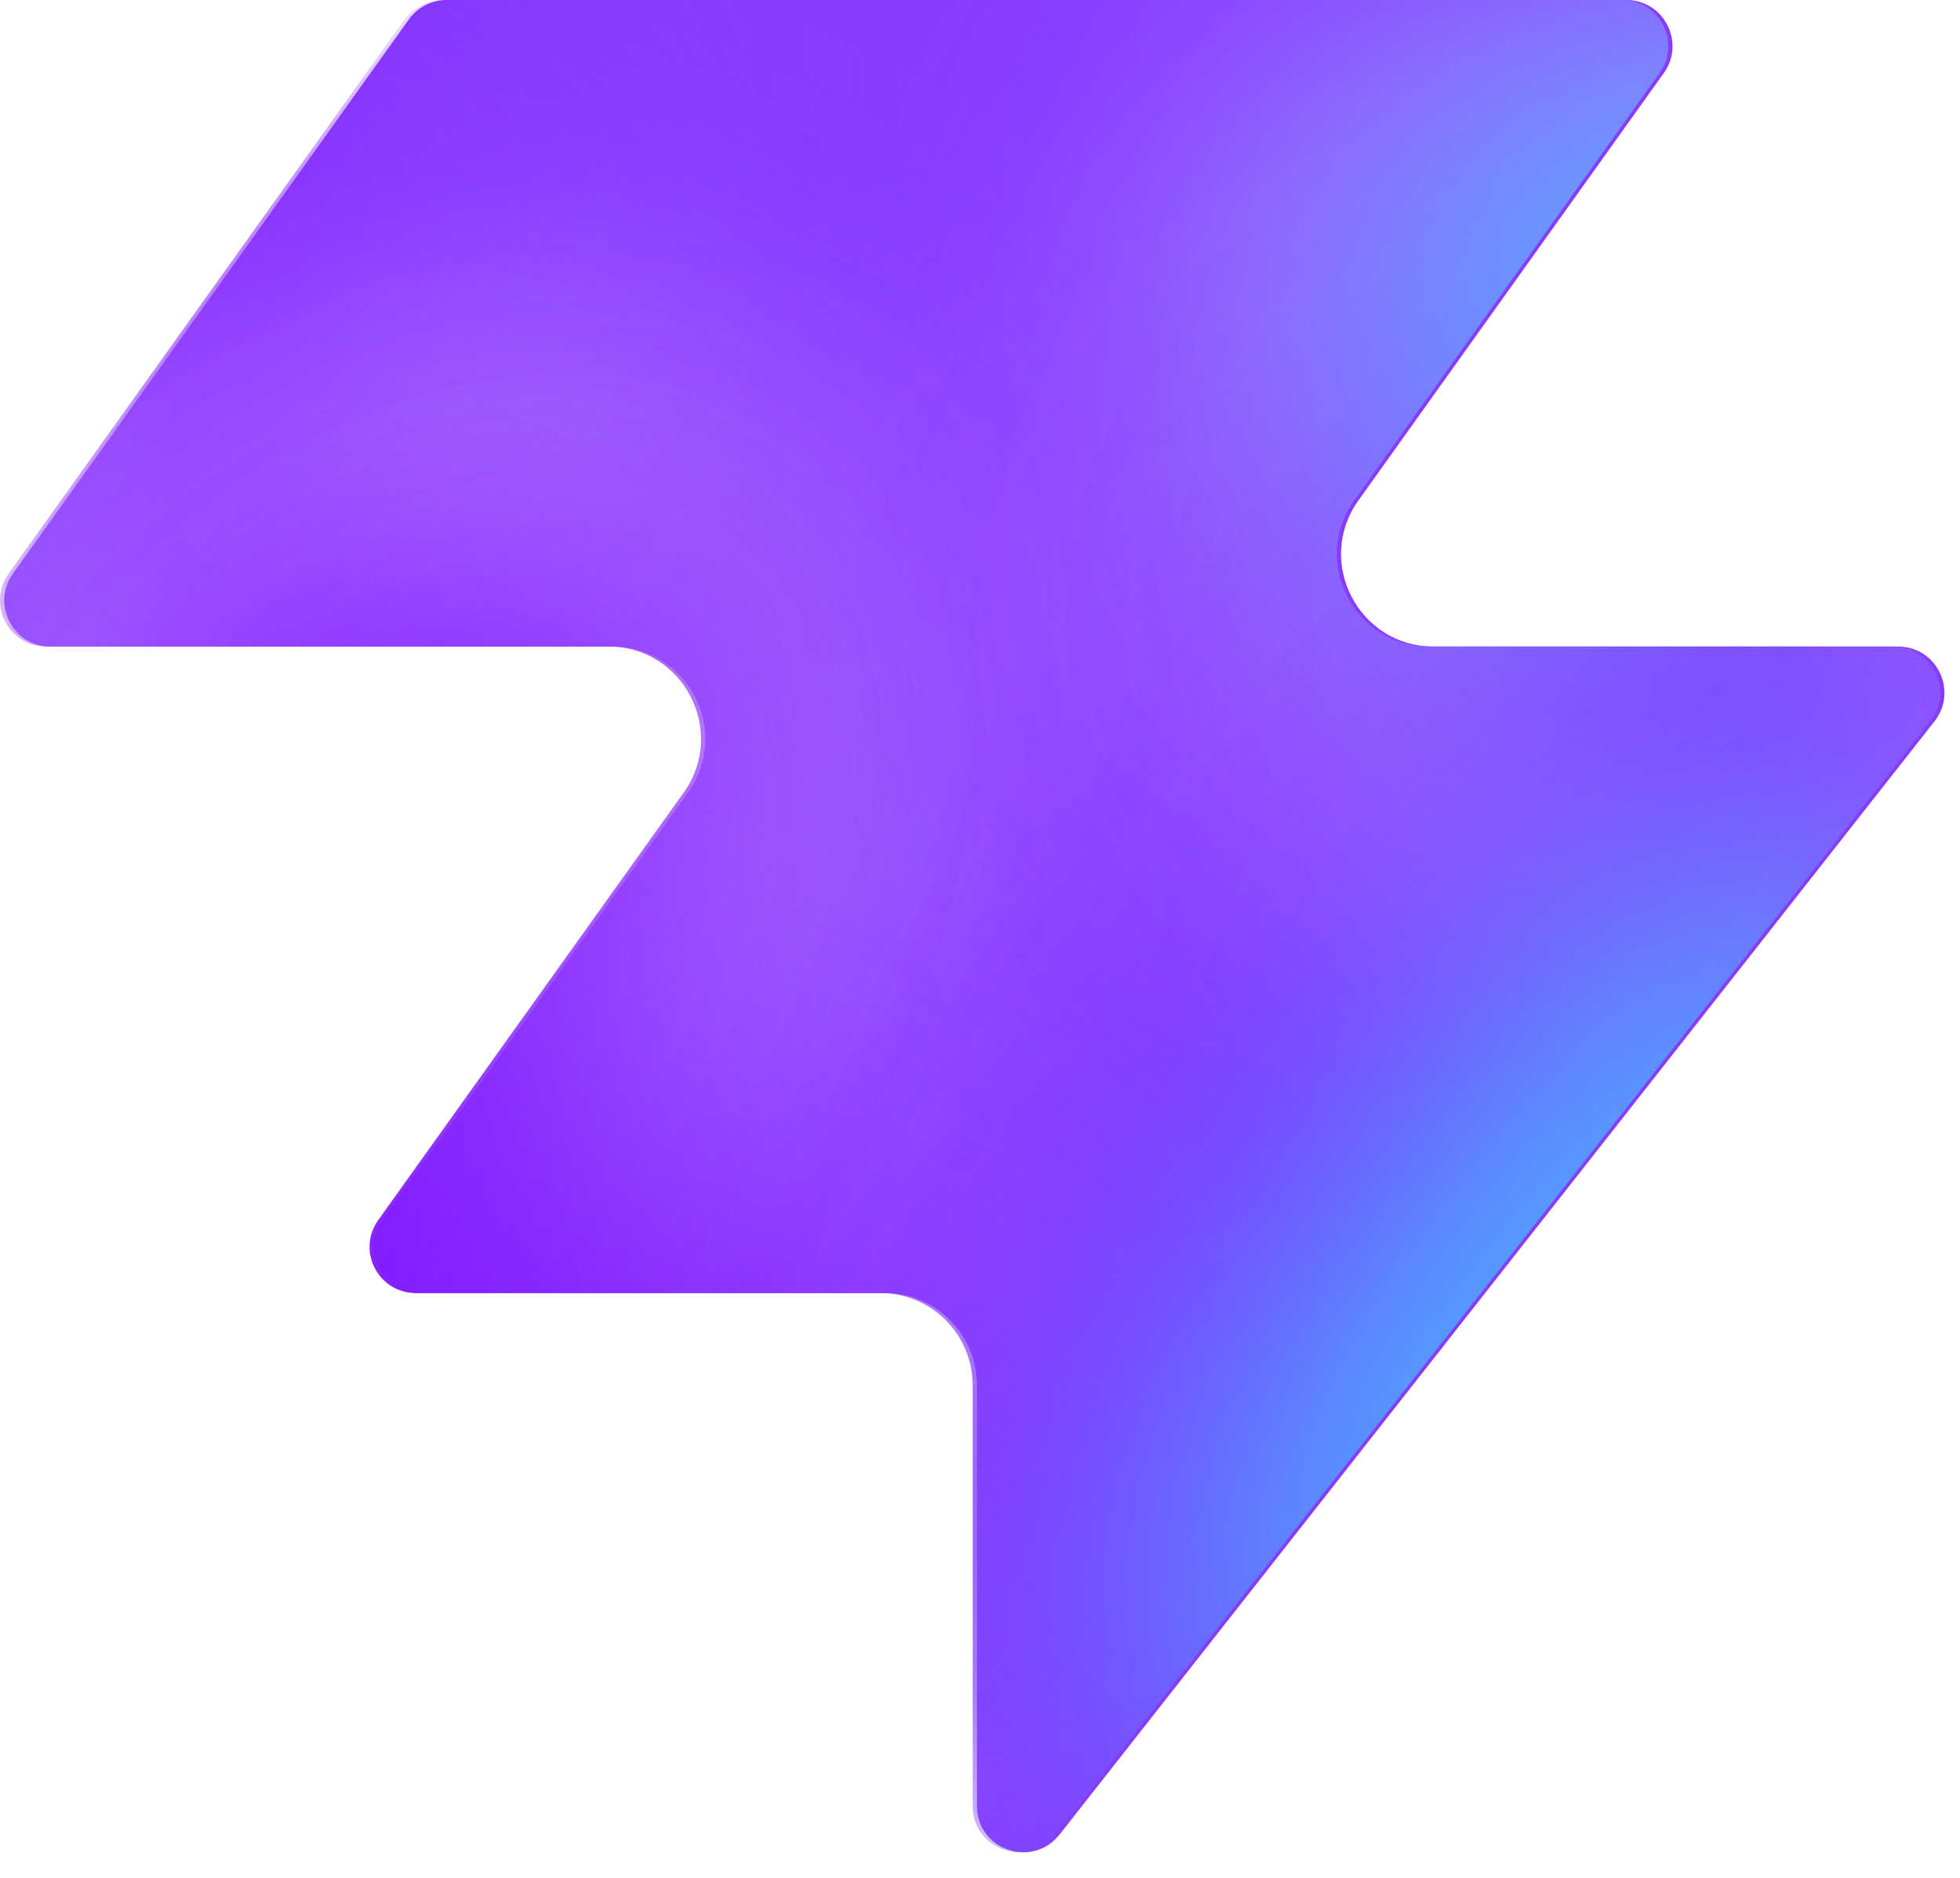
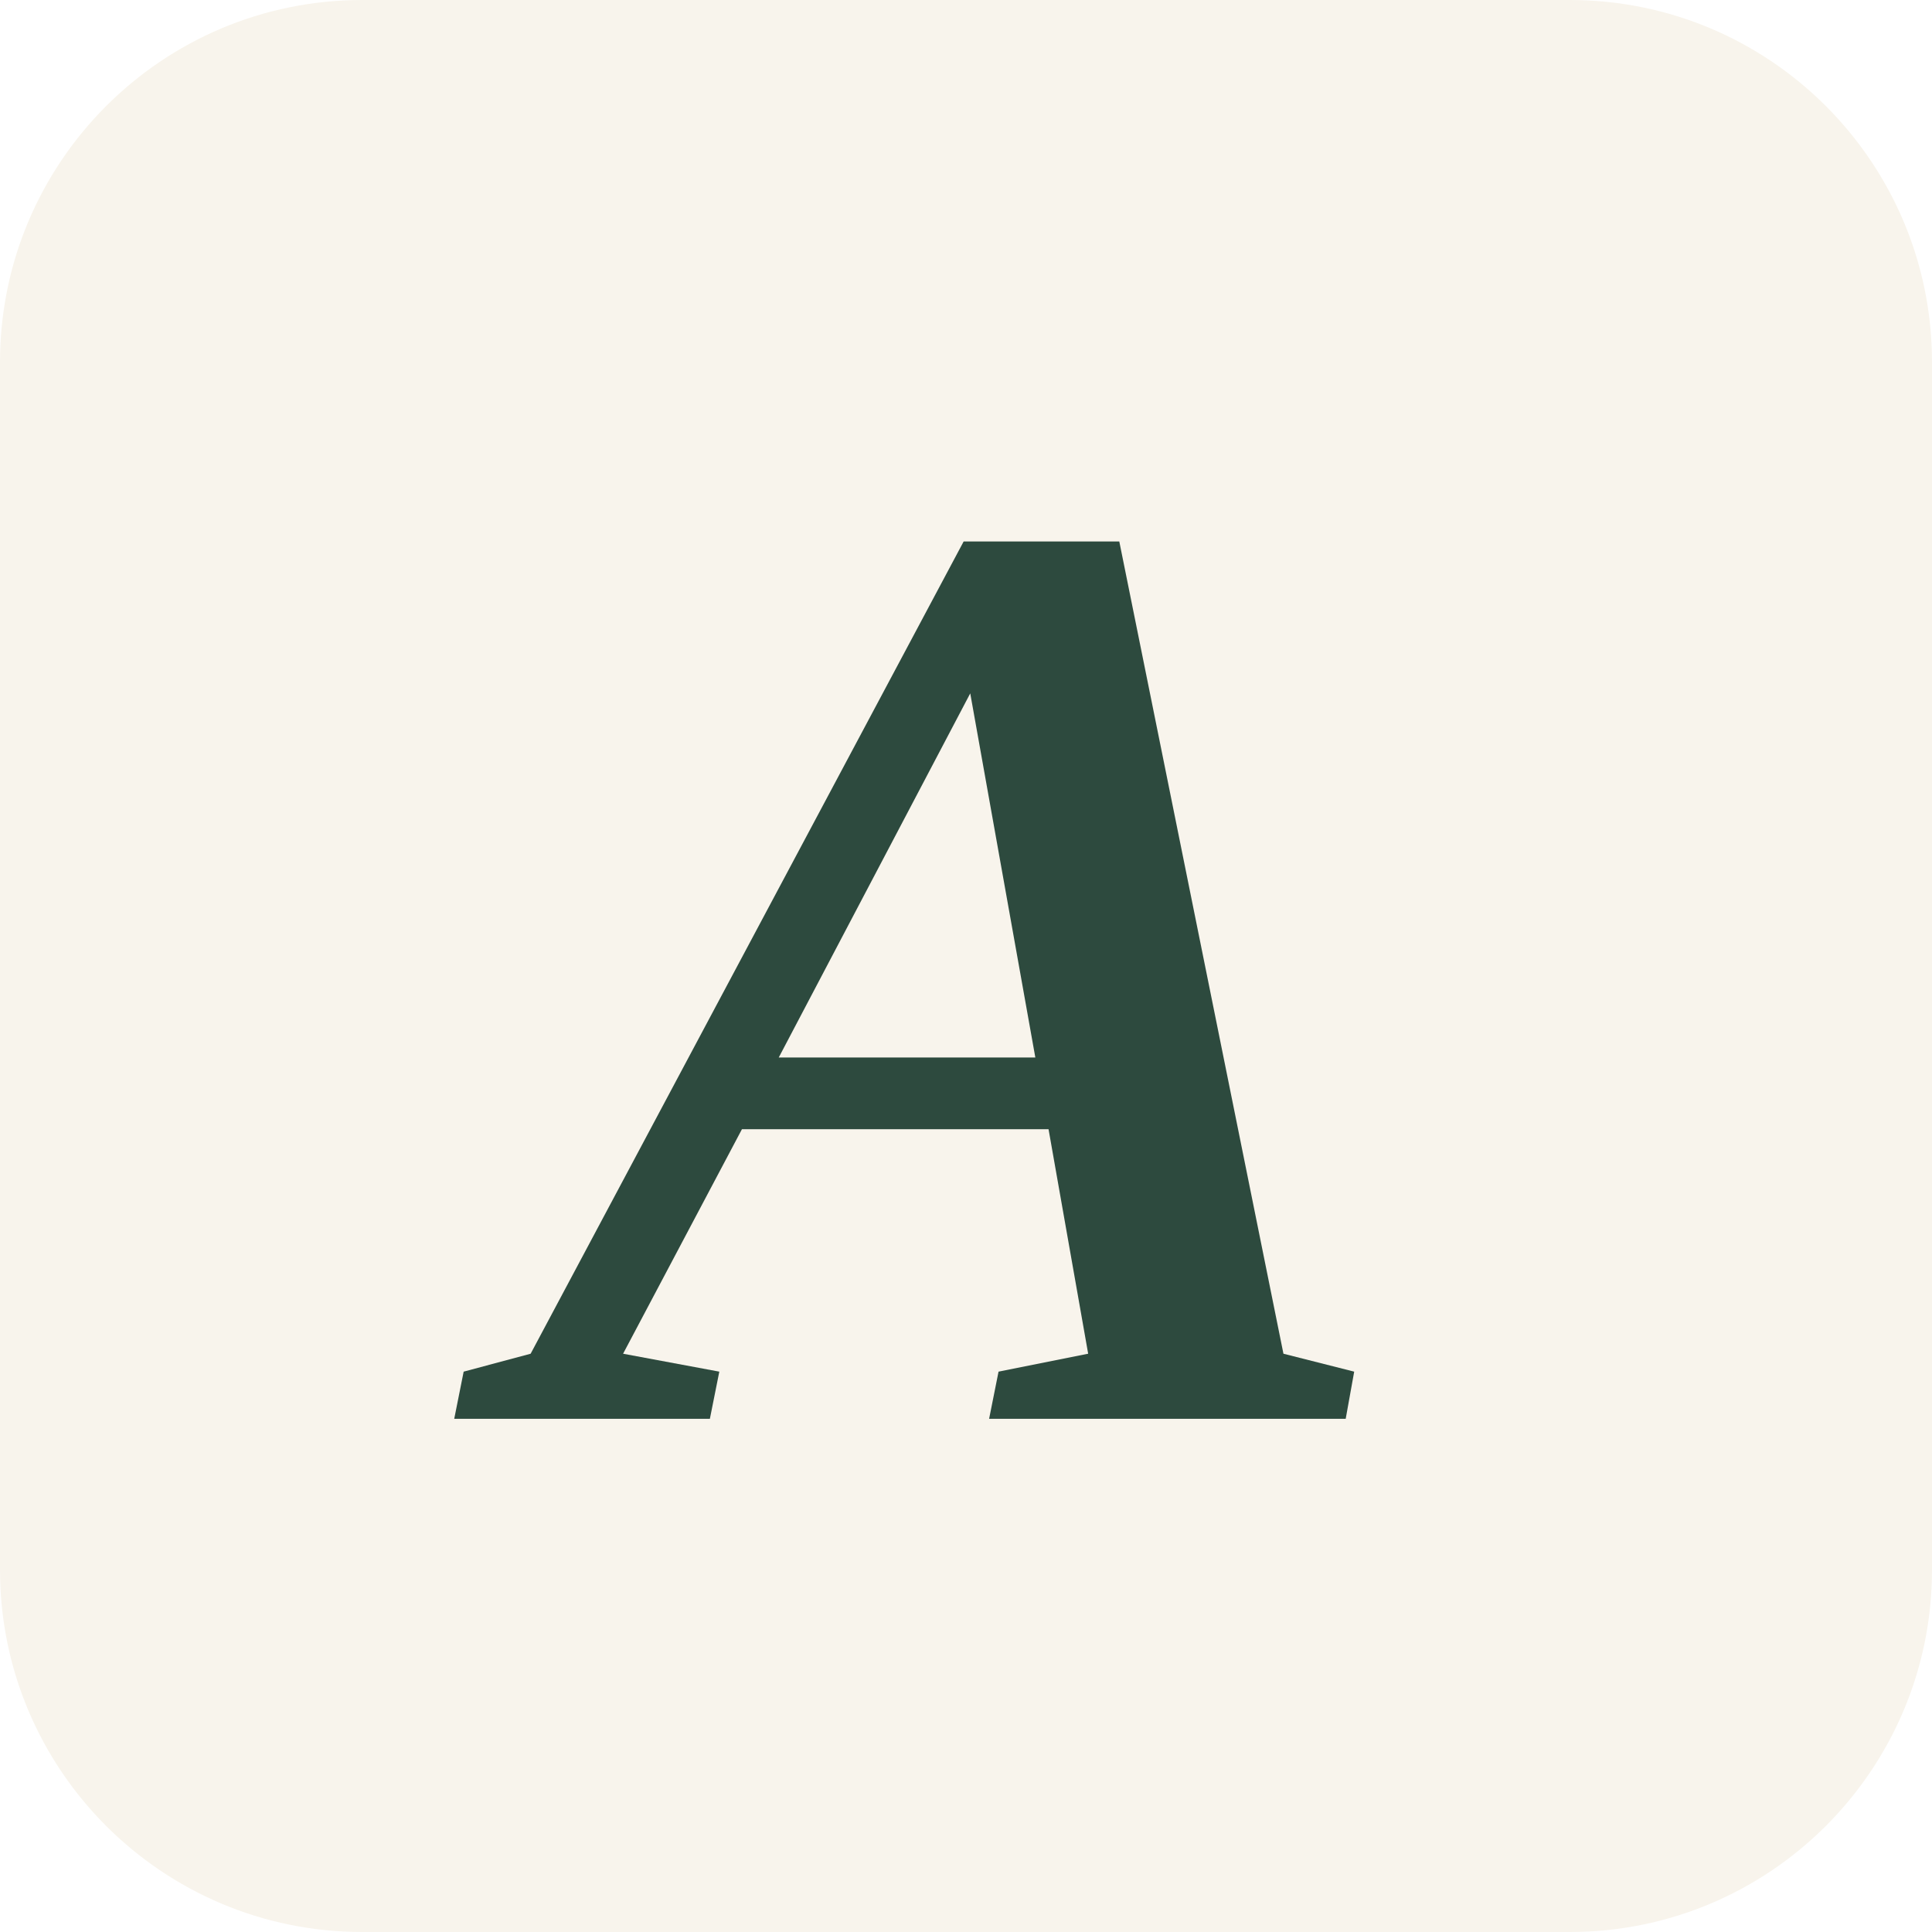
- <svg xmlns="http://www.w3.org/2000/svg" width="48" height="46" fill="none" viewBox="0 0 48 46">
-   <path fill="#863bff" d="M25.946 44.938c-.664.845-2.021.375-2.021-.698V33.937a2.26 2.26 0 0 0-2.262-2.262H10.287c-.92 0-1.456-1.04-.92-1.788l7.48-10.471c1.07-1.497 0-3.578-1.842-3.578H1.237c-.92 0-1.456-1.04-.92-1.788L10.013.474c.214-.297.556-.474.92-.474h28.894c.92 0 1.456 1.04.92 1.788l-7.48 10.471c-1.07 1.498 0 3.579 1.842 3.579h11.377c.943 0 1.473 1.088.89 1.83L25.947 44.94z" style="fill:#863bff;fill:color(display-p3 .525 .23 1);fill-opacity:1" />
-   <mask id="a" width="48" height="46" x="0" y="0" maskUnits="userSpaceOnUse" style="mask-type:alpha">
-     <path fill="#000" d="M25.842 44.938c-.664.844-2.021.375-2.021-.698V33.937a2.26 2.26 0 0 0-2.262-2.262H10.183c-.92 0-1.456-1.04-.92-1.788l7.48-10.471c1.07-1.498 0-3.579-1.842-3.579H1.133c-.92 0-1.456-1.04-.92-1.787L9.91.473c.214-.297.556-.474.92-.474h28.894c.92 0 1.456 1.04.92 1.788l-7.48 10.471c-1.07 1.498 0 3.578 1.842 3.578h11.377c.943 0 1.473 1.088.89 1.832L25.843 44.94z" style="fill:#000;fill-opacity:1" />
-   </mask>
-   <g mask="url(#a)">
-     <g filter="url(#b)">
-       <ellipse cx="5.508" cy="14.704" fill="#ede6ff" rx="5.508" ry="14.704" style="fill:#ede6ff;fill:color(display-p3 .927 .903 1);fill-opacity:1" transform="matrix(.00324 1 1 -.00324 -4.47 31.516)" />
-     </g>
-     <g filter="url(#c)">
-       <ellipse cx="10.399" cy="29.851" fill="#ede6ff" rx="10.399" ry="29.851" style="fill:#ede6ff;fill:color(display-p3 .927 .903 1);fill-opacity:1" transform="matrix(.00324 1 1 -.00324 -39.328 7.883)" />
-     </g>
-     <g filter="url(#d)">
-       <ellipse cx="5.508" cy="30.487" fill="#7e14ff" rx="5.508" ry="30.487" style="fill:#7e14ff;fill:color(display-p3 .492 .077 1);fill-opacity:1" transform="rotate(89.814 -25.913 -14.639)scale(1 -1)" />
-     </g>
-     <g filter="url(#e)">
-       <ellipse cx="5.508" cy="30.599" fill="#7e14ff" rx="5.508" ry="30.599" style="fill:#7e14ff;fill:color(display-p3 .492 .077 1);fill-opacity:1" transform="rotate(89.814 -32.644 -3.334)scale(1 -1)" />
-     </g>
-     <g filter="url(#f)">
-       <ellipse cx="5.508" cy="30.599" fill="#7e14ff" rx="5.508" ry="30.599" style="fill:#7e14ff;fill:color(display-p3 .492 .077 1);fill-opacity:1" transform="matrix(.00324 1 1 -.00324 -34.34 30.47)" />
-     </g>
-     <g filter="url(#g)">
-       <ellipse cx="14.072" cy="22.078" fill="#ede6ff" rx="14.072" ry="22.078" style="fill:#ede6ff;fill:color(display-p3 .927 .903 1);fill-opacity:1" transform="rotate(93.35 24.506 48.493)scale(-1 1)" />
-     </g>
-     <g filter="url(#h)">
-       <ellipse cx="3.47" cy="21.501" fill="#7e14ff" rx="3.47" ry="21.501" style="fill:#7e14ff;fill:color(display-p3 .492 .077 1);fill-opacity:1" transform="rotate(89.009 28.708 47.59)scale(-1 1)" />
-     </g>
-     <g filter="url(#i)">
-       <ellipse cx="3.47" cy="21.501" fill="#7e14ff" rx="3.47" ry="21.501" style="fill:#7e14ff;fill:color(display-p3 .492 .077 1);fill-opacity:1" transform="rotate(89.009 28.708 47.59)scale(-1 1)" />
-     </g>
-     <g filter="url(#j)">
-       <ellipse cx=".387" cy="8.972" fill="#7e14ff" rx="4.407" ry="29.108" style="fill:#7e14ff;fill:color(display-p3 .492 .077 1);fill-opacity:1" transform="rotate(39.51 .387 8.972)" />
-     </g>
-     <g filter="url(#k)">
-       <ellipse cx="47.523" cy="-6.092" fill="#7e14ff" rx="4.407" ry="29.108" style="fill:#7e14ff;fill:color(display-p3 .492 .077 1);fill-opacity:1" transform="rotate(37.892 47.523 -6.092)" />
-     </g>
-     <g filter="url(#l)">
-       <ellipse cx="41.412" cy="6.333" fill="#47bfff" rx="5.971" ry="9.665" style="fill:#47bfff;fill:color(display-p3 .28 .748 1);fill-opacity:1" transform="rotate(37.892 41.412 6.333)" />
-     </g>
-     <g filter="url(#m)">
-       <ellipse cx="-1.879" cy="38.332" fill="#7e14ff" rx="4.407" ry="29.108" style="fill:#7e14ff;fill:color(display-p3 .492 .077 1);fill-opacity:1" transform="rotate(37.892 -1.88 38.332)" />
-     </g>
-     <g filter="url(#n)">
-       <ellipse cx="-1.879" cy="38.332" fill="#7e14ff" rx="4.407" ry="29.108" style="fill:#7e14ff;fill:color(display-p3 .492 .077 1);fill-opacity:1" transform="rotate(37.892 -1.88 38.332)" />
-     </g>
-     <g filter="url(#o)">
-       <ellipse cx="35.651" cy="29.907" fill="#7e14ff" rx="4.407" ry="29.108" style="fill:#7e14ff;fill:color(display-p3 .492 .077 1);fill-opacity:1" transform="rotate(37.892 35.651 29.907)" />
-     </g>
-     <g filter="url(#p)">
-       <ellipse cx="38.418" cy="32.4" fill="#47bfff" rx="5.971" ry="15.297" style="fill:#47bfff;fill:color(display-p3 .28 .748 1);fill-opacity:1" transform="rotate(37.892 38.418 32.4)" />
-     </g>
-   </g>
-   <defs>
-     <filter id="b" width="60.045" height="41.654" x="-19.77" y="16.149" color-interpolation-filters="sRGB" filterUnits="userSpaceOnUse">
-       <feFlood flood-opacity="0" result="BackgroundImageFix" />
-       <feBlend in="SourceGraphic" in2="BackgroundImageFix" result="shape" />
-       <feGaussianBlur result="effect1_foregroundBlur_2002_17158" stdDeviation="7.659" />
-     </filter>
-     <filter id="c" width="90.34" height="51.437" x="-54.613" y="-7.533" color-interpolation-filters="sRGB" filterUnits="userSpaceOnUse">
-       <feFlood flood-opacity="0" result="BackgroundImageFix" />
-       <feBlend in="SourceGraphic" in2="BackgroundImageFix" result="shape" />
-       <feGaussianBlur result="effect1_foregroundBlur_2002_17158" stdDeviation="7.659" />
-     </filter>
-     <filter id="d" width="79.355" height="29.4" x="-49.64" y="2.03" color-interpolation-filters="sRGB" filterUnits="userSpaceOnUse">
-       <feFlood flood-opacity="0" result="BackgroundImageFix" />
-       <feBlend in="SourceGraphic" in2="BackgroundImageFix" result="shape" />
-       <feGaussianBlur result="effect1_foregroundBlur_2002_17158" stdDeviation="4.596" />
-     </filter>
-     <filter id="e" width="79.579" height="29.4" x="-45.045" y="20.029" color-interpolation-filters="sRGB" filterUnits="userSpaceOnUse">
-       <feFlood flood-opacity="0" result="BackgroundImageFix" />
-       <feBlend in="SourceGraphic" in2="BackgroundImageFix" result="shape" />
-       <feGaussianBlur result="effect1_foregroundBlur_2002_17158" stdDeviation="4.596" />
-     </filter>
-     <filter id="f" width="79.579" height="29.4" x="-43.513" y="21.178" color-interpolation-filters="sRGB" filterUnits="userSpaceOnUse">
-       <feFlood flood-opacity="0" result="BackgroundImageFix" />
-       <feBlend in="SourceGraphic" in2="BackgroundImageFix" result="shape" />
-       <feGaussianBlur result="effect1_foregroundBlur_2002_17158" stdDeviation="4.596" />
-     </filter>
-     <filter id="g" width="74.749" height="58.852" x="15.756" y="-17.901" color-interpolation-filters="sRGB" filterUnits="userSpaceOnUse">
-       <feFlood flood-opacity="0" result="BackgroundImageFix" />
-       <feBlend in="SourceGraphic" in2="BackgroundImageFix" result="shape" />
-       <feGaussianBlur result="effect1_foregroundBlur_2002_17158" stdDeviation="7.659" />
-     </filter>
-     <filter id="h" width="61.377" height="25.362" x="23.548" y="2.284" color-interpolation-filters="sRGB" filterUnits="userSpaceOnUse">
-       <feFlood flood-opacity="0" result="BackgroundImageFix" />
-       <feBlend in="SourceGraphic" in2="BackgroundImageFix" result="shape" />
-       <feGaussianBlur result="effect1_foregroundBlur_2002_17158" stdDeviation="4.596" />
-     </filter>
-     <filter id="i" width="61.377" height="25.362" x="23.548" y="2.284" color-interpolation-filters="sRGB" filterUnits="userSpaceOnUse">
-       <feFlood flood-opacity="0" result="BackgroundImageFix" />
-       <feBlend in="SourceGraphic" in2="BackgroundImageFix" result="shape" />
-       <feGaussianBlur result="effect1_foregroundBlur_2002_17158" stdDeviation="4.596" />
-     </filter>
-     <filter id="j" width="56.045" height="63.649" x="-27.636" y="-22.853" color-interpolation-filters="sRGB" filterUnits="userSpaceOnUse">
-       <feFlood flood-opacity="0" result="BackgroundImageFix" />
-       <feBlend in="SourceGraphic" in2="BackgroundImageFix" result="shape" />
-       <feGaussianBlur result="effect1_foregroundBlur_2002_17158" stdDeviation="4.596" />
-     </filter>
-     <filter id="k" width="54.814" height="64.646" x="20.116" y="-38.415" color-interpolation-filters="sRGB" filterUnits="userSpaceOnUse">
-       <feFlood flood-opacity="0" result="BackgroundImageFix" />
-       <feBlend in="SourceGraphic" in2="BackgroundImageFix" result="shape" />
-       <feGaussianBlur result="effect1_foregroundBlur_2002_17158" stdDeviation="4.596" />
-     </filter>
-     <filter id="l" width="33.541" height="35.313" x="24.641" y="-11.323" color-interpolation-filters="sRGB" filterUnits="userSpaceOnUse">
-       <feFlood flood-opacity="0" result="BackgroundImageFix" />
-       <feBlend in="SourceGraphic" in2="BackgroundImageFix" result="shape" />
-       <feGaussianBlur result="effect1_foregroundBlur_2002_17158" stdDeviation="4.596" />
-     </filter>
-     <filter id="m" width="54.814" height="64.646" x="-29.286" y="6.009" color-interpolation-filters="sRGB" filterUnits="userSpaceOnUse">
-       <feFlood flood-opacity="0" result="BackgroundImageFix" />
-       <feBlend in="SourceGraphic" in2="BackgroundImageFix" result="shape" />
-       <feGaussianBlur result="effect1_foregroundBlur_2002_17158" stdDeviation="4.596" />
-     </filter>
-     <filter id="n" width="54.814" height="64.646" x="-29.286" y="6.009" color-interpolation-filters="sRGB" filterUnits="userSpaceOnUse">
-       <feFlood flood-opacity="0" result="BackgroundImageFix" />
-       <feBlend in="SourceGraphic" in2="BackgroundImageFix" result="shape" />
-       <feGaussianBlur result="effect1_foregroundBlur_2002_17158" stdDeviation="4.596" />
-     </filter>
-     <filter id="o" width="54.814" height="64.646" x="8.244" y="-2.416" color-interpolation-filters="sRGB" filterUnits="userSpaceOnUse">
-       <feFlood flood-opacity="0" result="BackgroundImageFix" />
-       <feBlend in="SourceGraphic" in2="BackgroundImageFix" result="shape" />
-       <feGaussianBlur result="effect1_foregroundBlur_2002_17158" stdDeviation="4.596" />
-     </filter>
-     <filter id="p" width="39.409" height="43.623" x="18.713" y="10.588" color-interpolation-filters="sRGB" filterUnits="userSpaceOnUse">
-       <feFlood flood-opacity="0" result="BackgroundImageFix" />
-       <feBlend in="SourceGraphic" in2="BackgroundImageFix" result="shape" />
-       <feGaussianBlur result="effect1_foregroundBlur_2002_17158" stdDeviation="4.596" />
-     </filter>
-   </defs>
+ <svg xmlns="http://www.w3.org/2000/svg" viewBox="0 0 32 32">
+   <rect width="32" height="32" rx="6" fill="#f8f4ec" />
+   <text x="16" y="23.5" text-anchor="middle" font-family="Georgia, 'Times New Roman', serif" font-size="22" font-weight="700" font-style="italic" fill="#2d4a3e" letter-spacing="-0.5">A</text>
</svg>
